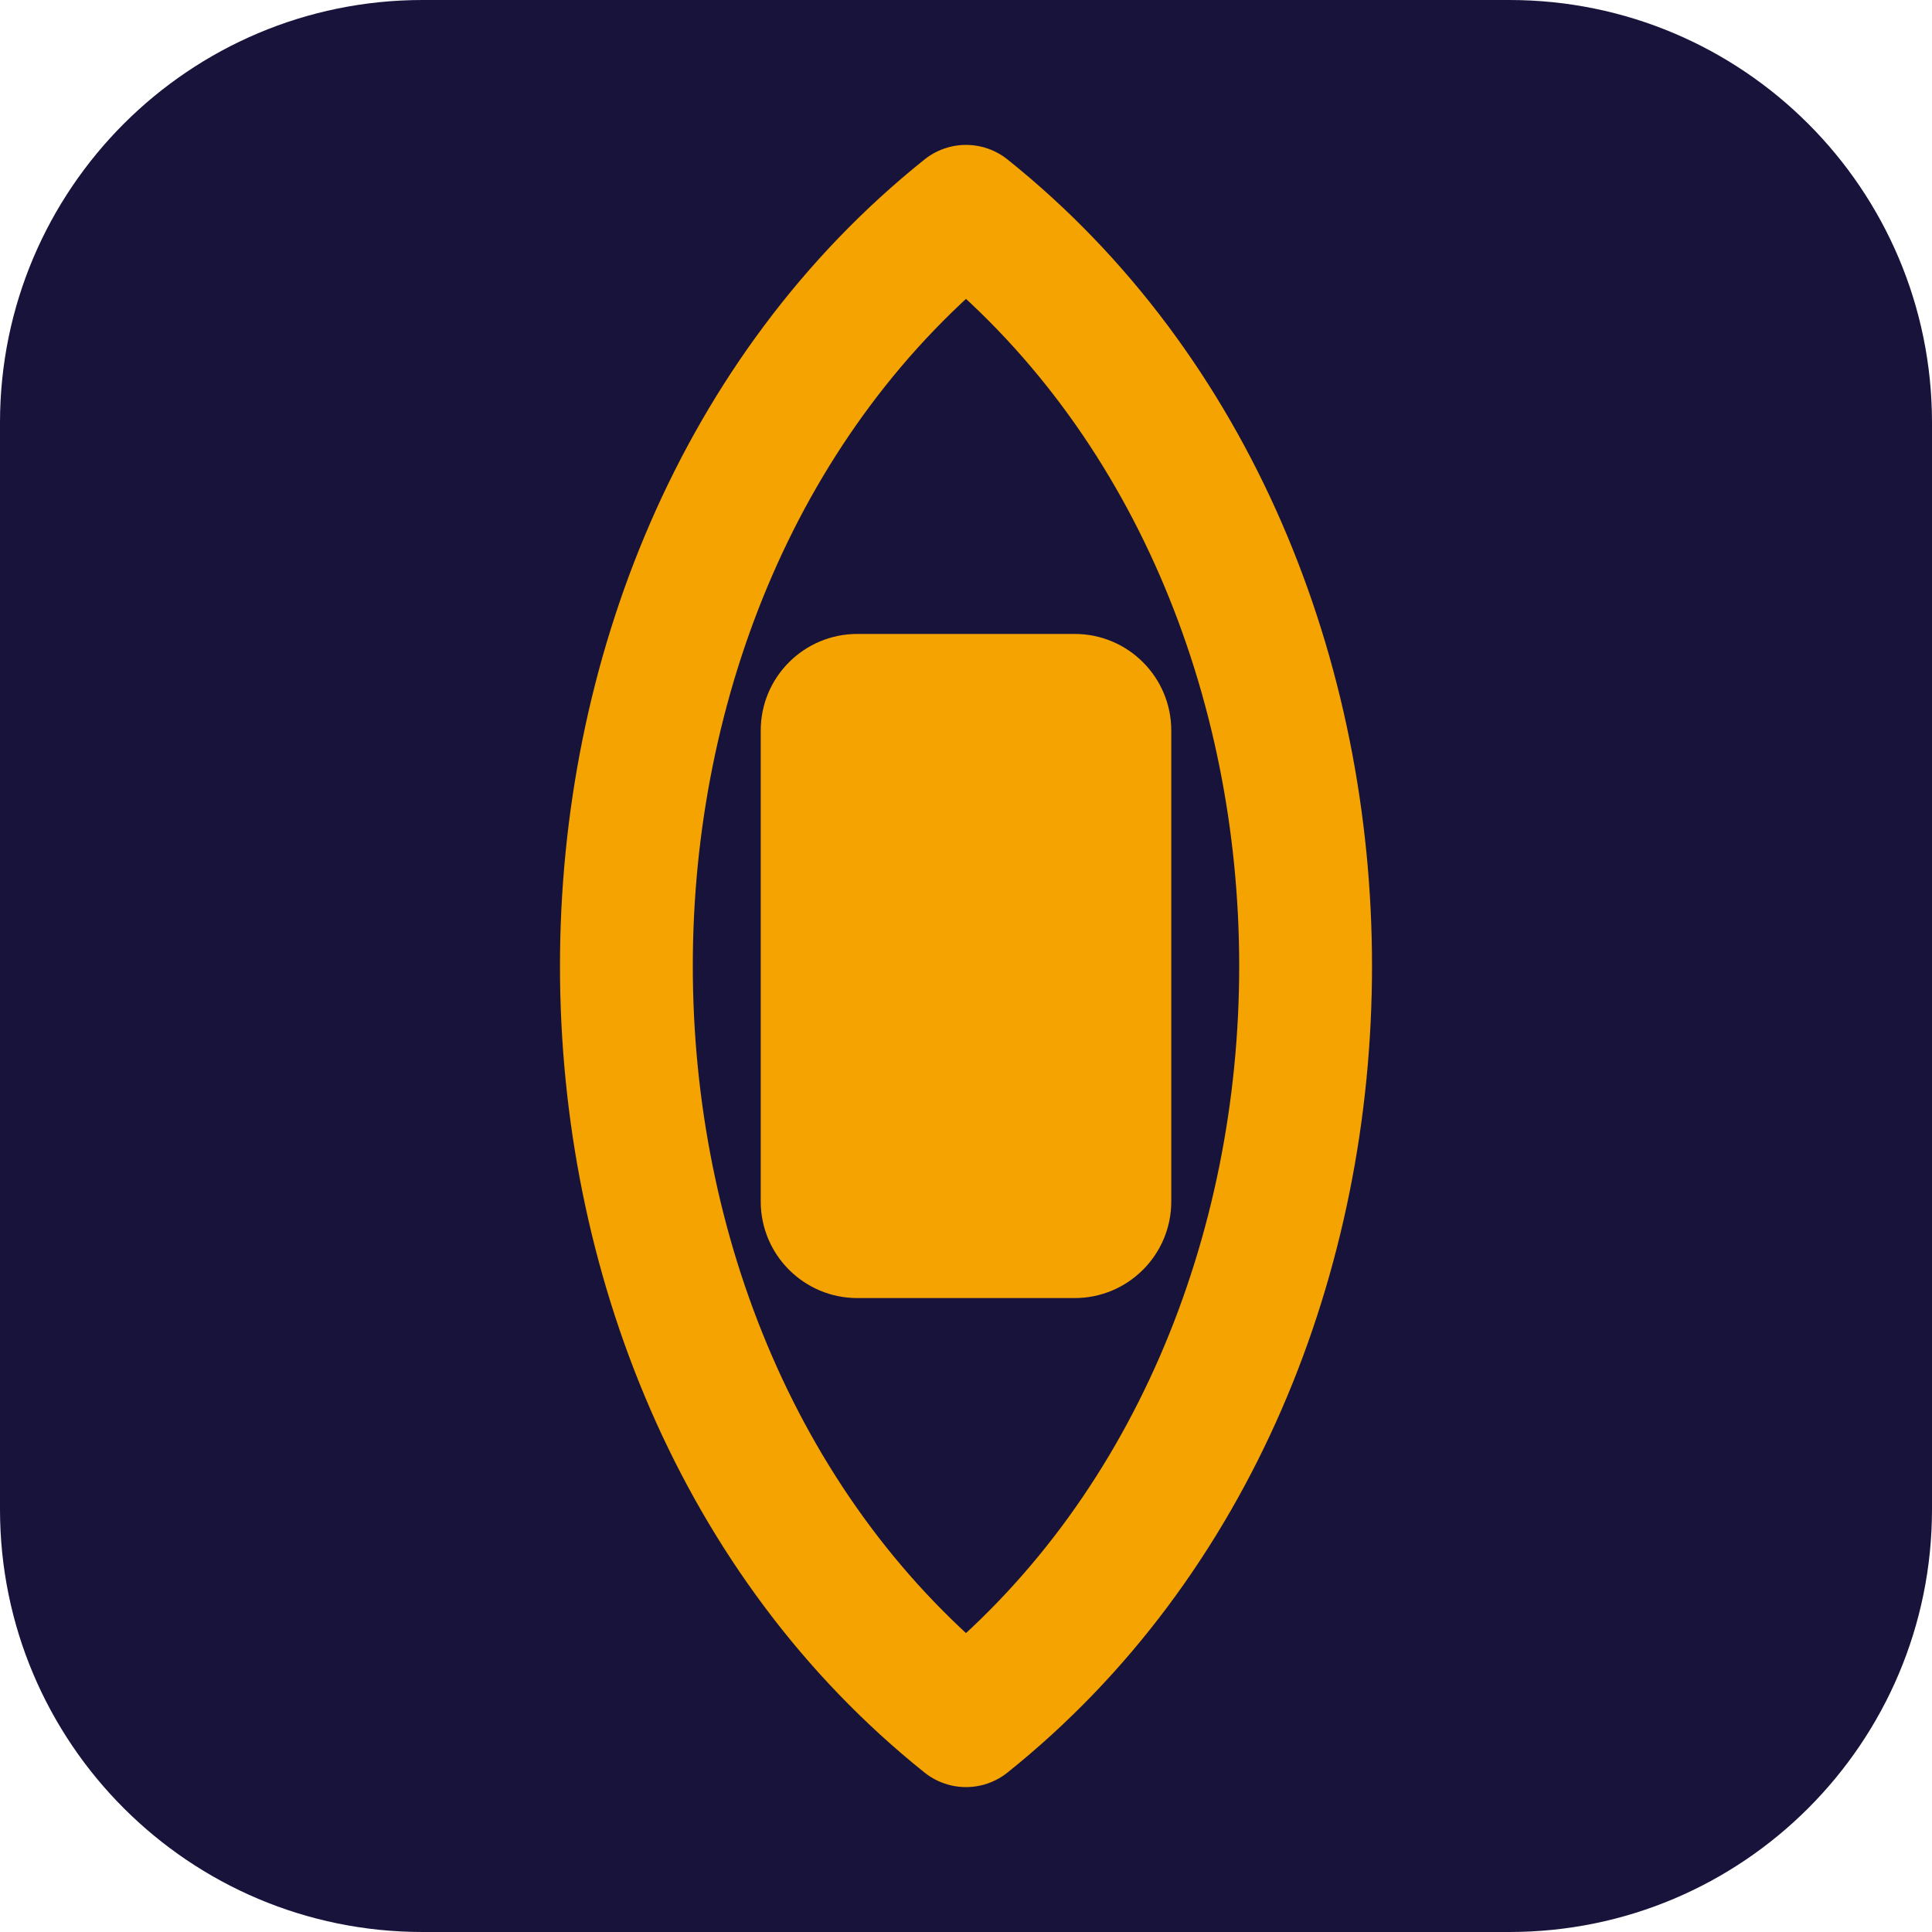
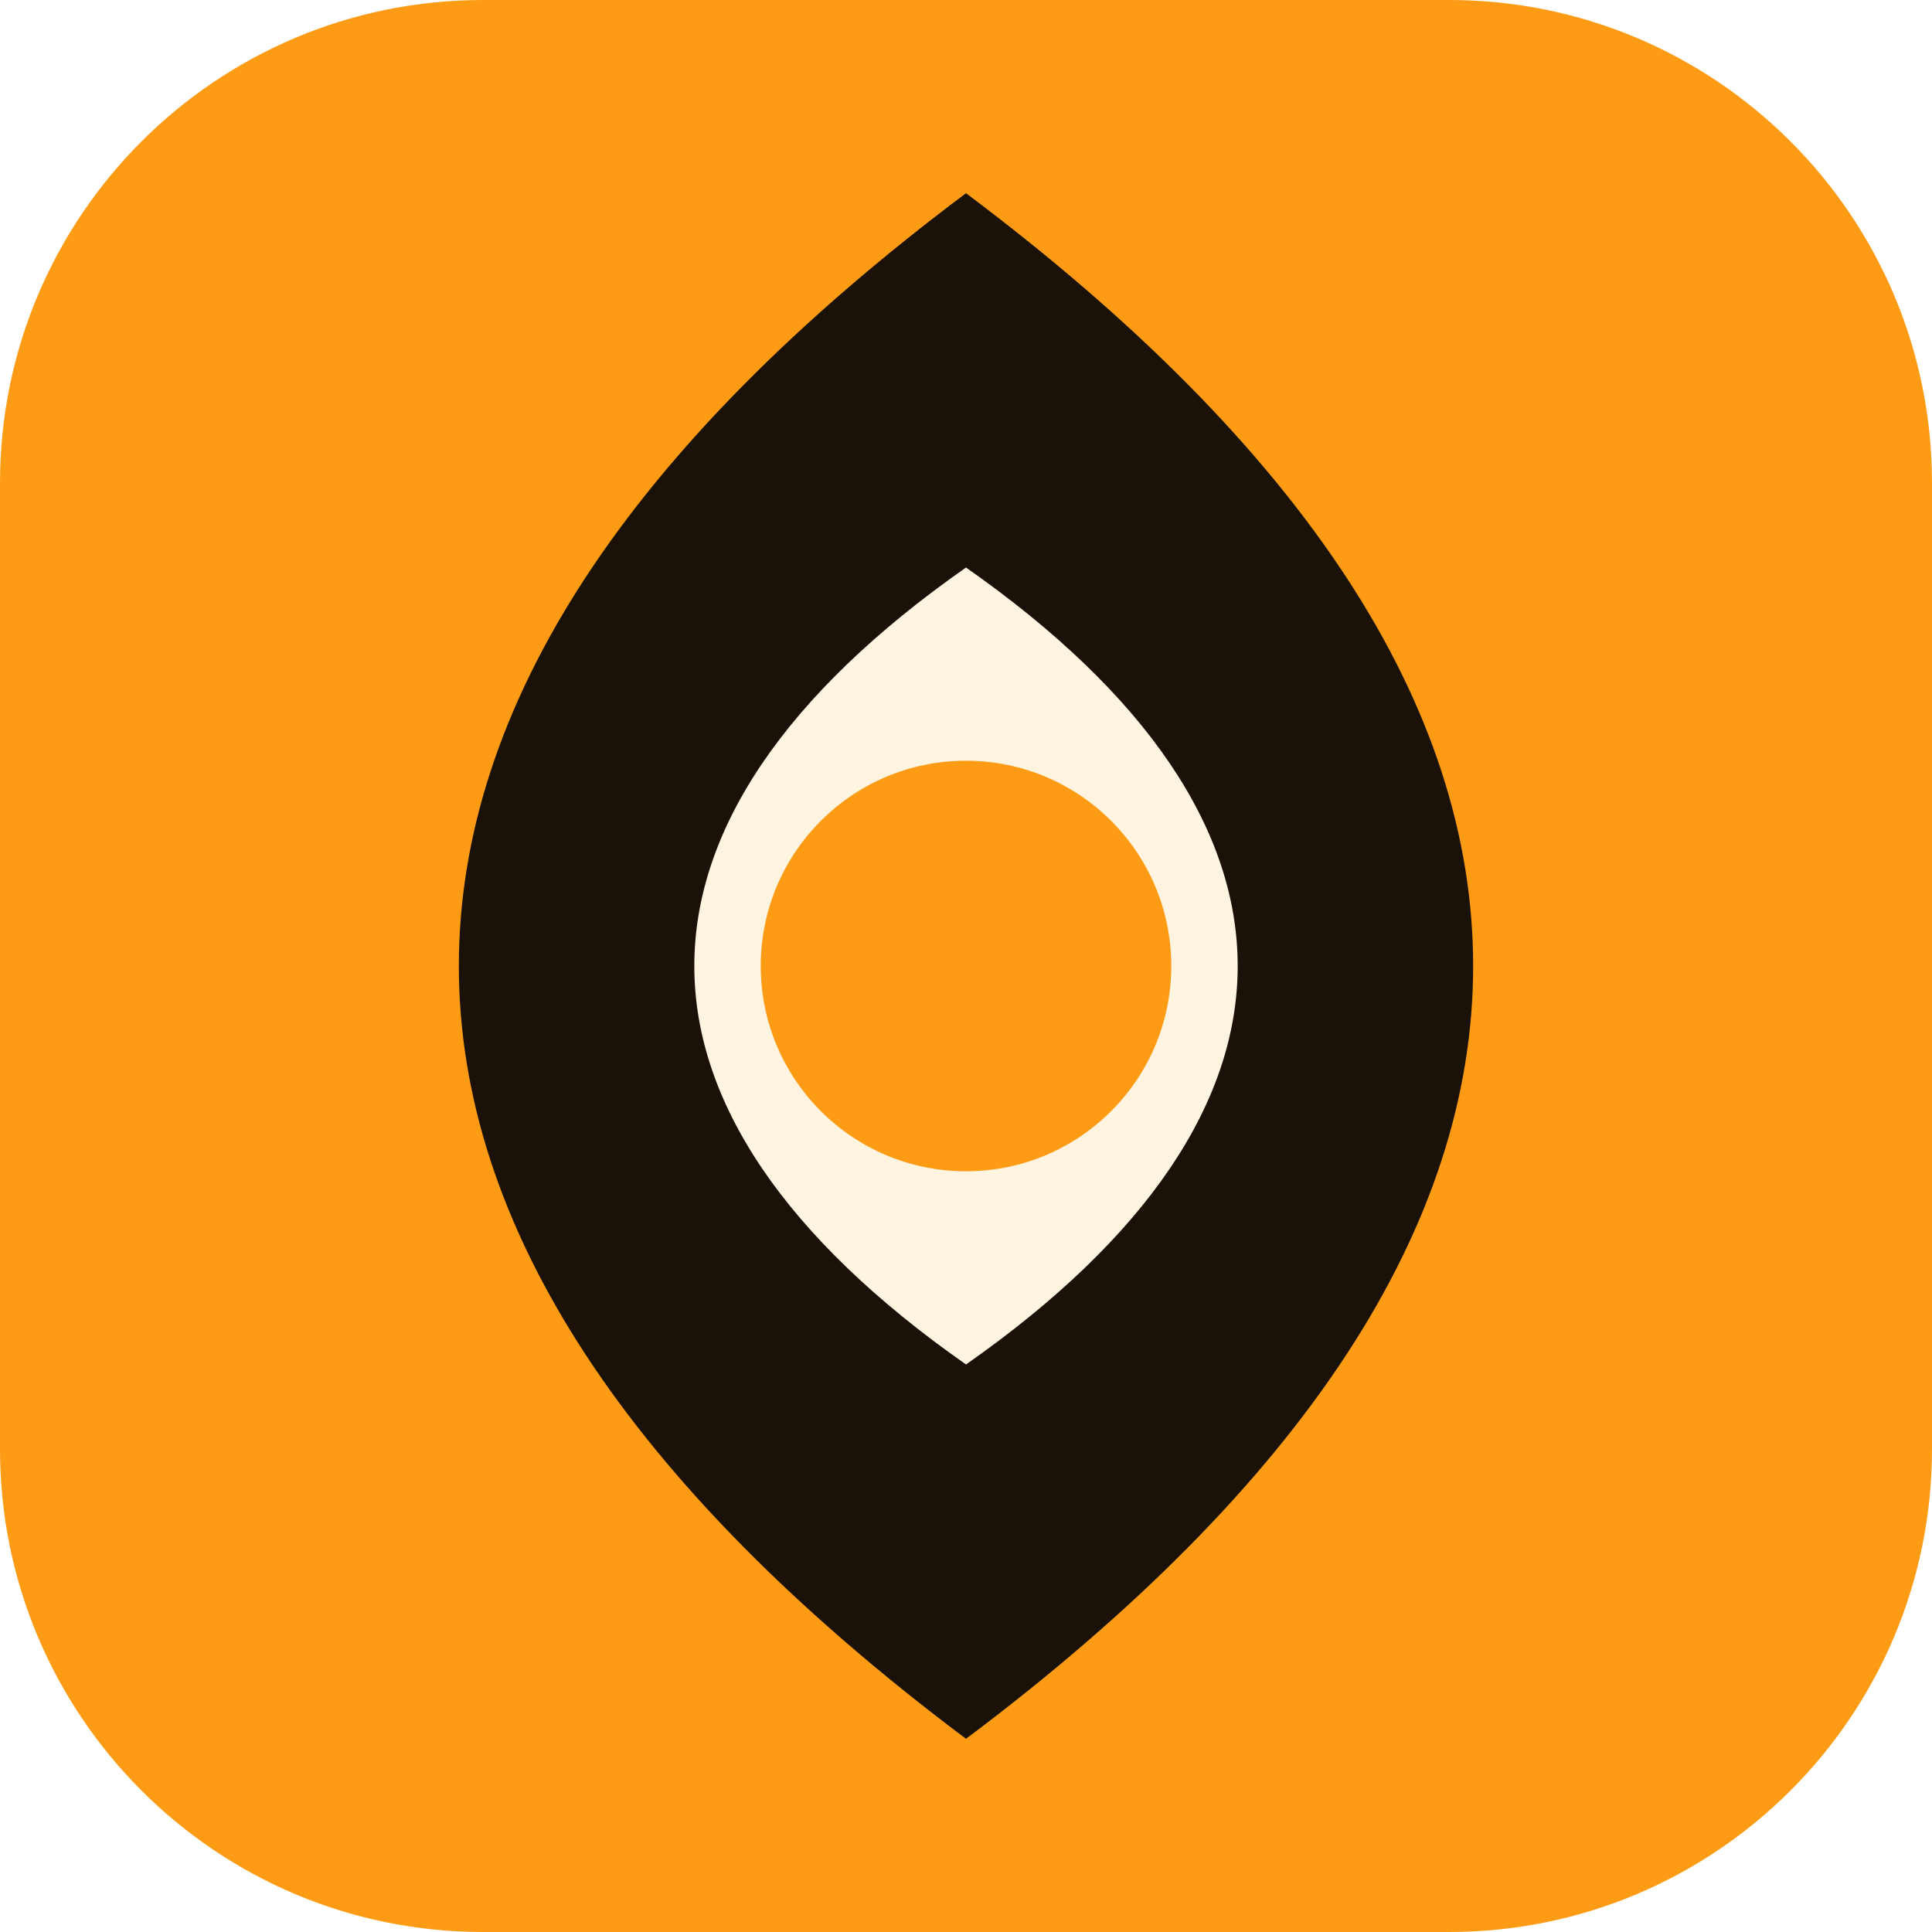
<svg xmlns="http://www.w3.org/2000/svg" viewBox="0 0 32 32">
-   <rect width="32" height="32" rx="7" fill="#17133B" />
-   <path d="M16 3.5C23.5 9.5 23.5 22.5 16 28.5C8.5 22.5 8.5 9.5 16 3.5Z" fill="none" stroke="#F4A300" stroke-width="2.2" stroke-linejoin="round" />
-   <rect x="12.6" y="10.5" width="6.8" height="11" rx="1.6" fill="#F4A300" />
+   <rect width="32" height="32" rx="8" fill="#FD9B14" />
+   <path fill="#1A1208" d="M16 3.2C27.2 11.6 27.2 20.4 16 28.8 4.8 20.4 4.8 11.6 16 3.2Z" />
+   <path fill="#FFF4E0" d="M16 9.4C22 13.6 22 18.4 16 22.6 10 18.4 10 13.6 16 9.4Z" />
+   <circle cx="16" cy="16" r="3.4" fill="#FD9B14" />
</svg>
